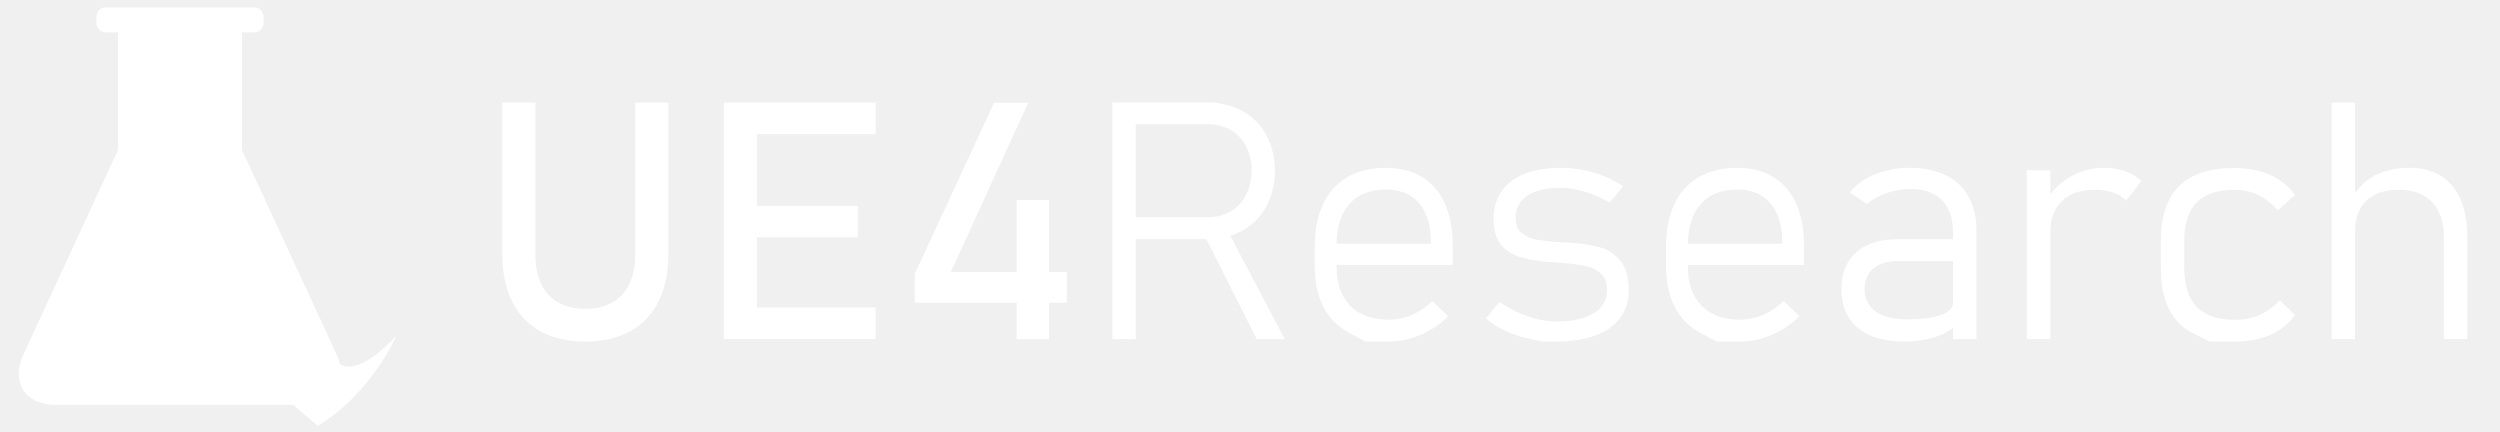
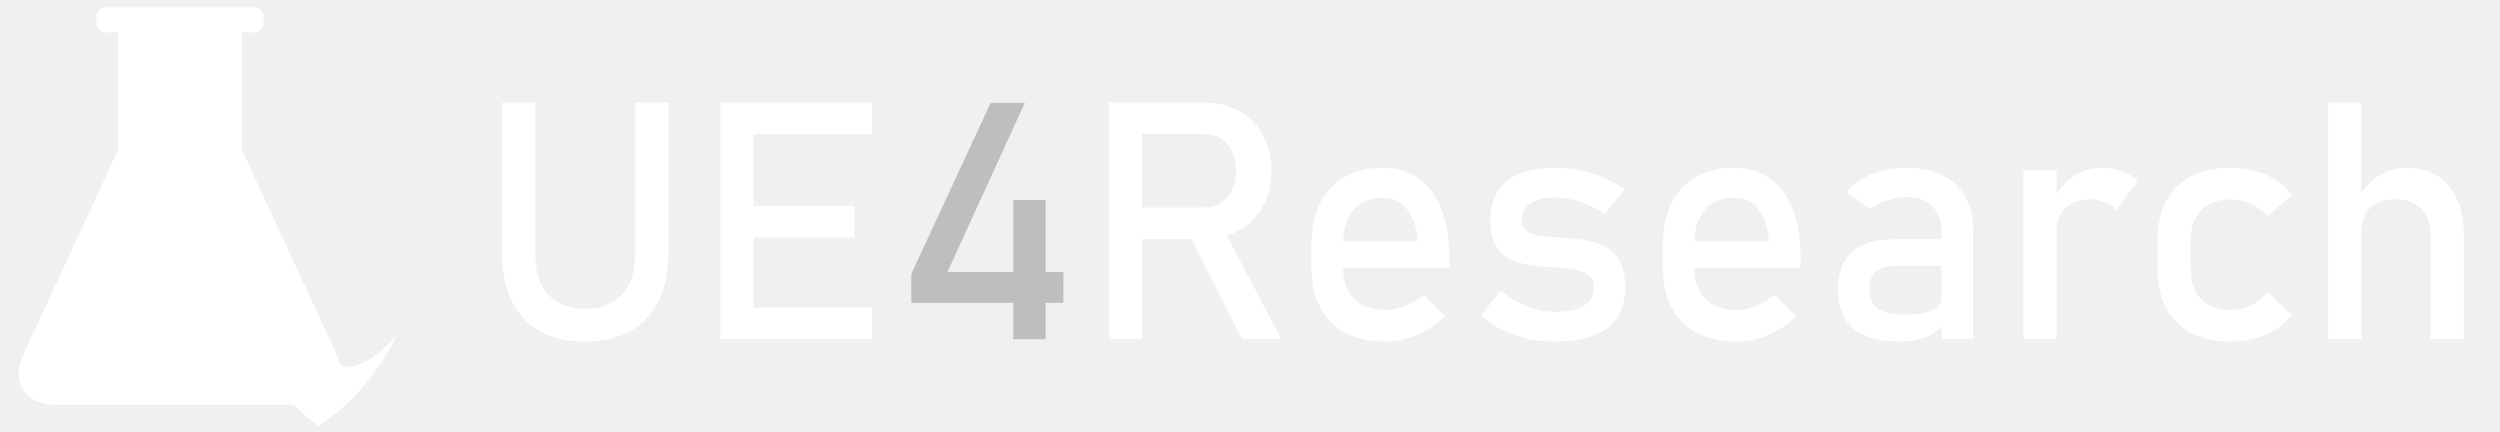
- <svg xmlns="http://www.w3.org/2000/svg" id="Layer_1" data-name="Layer 1" viewBox="0 0 1351 233">
-   <defs>
-     <style>.cls-1,.cls-2{fill:#fff;}.cls-1{fill-rule:evenodd;}</style>
+ <svg xmlns="http://www.w3.org/2000/svg" id="Layer_1" data-name="Layer 1" viewBox="0 0 1351 233" version="1.1">
+   <defs id="defs4">
+     <style id="style2">.cls-1,.cls-2{fill:#fff;}.cls-1{fill-rule:evenodd;}</style>
  </defs>
-   <path class="cls-1" d="M109.86,35.84c-6.93-15-18.26-15-25.19,0l-72,155.72c-6.93,15,.9,27.23,17.4,27.23H164.5c16.5,0,24.33-12.25,17.4-27.23Z" />
-   <rect class="cls-2" x="63.77" y="10.77" width="67" height="74.17" />
-   <rect class="cls-2" x="52.1" y="4.05" width="90.33" height="13.45" rx="5" />
-   <path class="cls-1" d="M188.45,198.12c-4.3,0-6-2.55-6-2.55a10,10,0,0,1-.09-1.09c-1.87-.2-3.77-.18-5.65-.42-3-.39-6-.91-9.07-1.15-5.06-.38-10.27-.9-15.34-.29v1.71l-.62.52c.06,4.2.27,8.4.49,12.6.21,3.87.14,7,2.68,9.74l.75-.81.4.34,15.71,13.39c28.71-17.06,42.54-48.68,42.54-48.68C201.46,195,193.29,198.15,188.45,198.12Z" />
-   <path class="cls-2" d="M292,179a36.71,36.71,0,0,1-15.34-16.26Q271.43,152,271.42,137V55.45h17.93v82.17q0,14,7,21.62t19.86,7.65q12.93,0,20-7.65t7.07-21.62V55.45h17.93V137q0,15-5.27,25.71A36.64,36.64,0,0,1,340.59,179q-10.11,5.58-24.35,5.58T292,179Z" />
-   <path class="cls-2" d="M391.13,55.45h17.92V183.24H391.13Zm8.7,0h73.38v17H399.83Zm0,55.81h63.72v17H399.83Zm0,54.93h73.38v17.05H399.83Z" />
-   <path class="cls-2" d="M494.31,148.08,537.2,55.53h18.46L513.82,147h62.67v16.61H494.31Zm55.11-40h17.49v75.24H549.42Z" />
-   <path class="cls-2" d="M601.1,55.36h12.65V183.24H601.1Zm7.82,62.05h43.59A24.63,24.63,0,0,0,665,114.29a21.25,21.25,0,0,0,8.35-8.83,29.24,29.24,0,0,0,3-13.19,28.28,28.28,0,0,0-2.95-13.18,21.15,21.15,0,0,0-8.35-8.84,24.85,24.85,0,0,0-12.61-3.12H608.92V55.36h42.89a40.07,40.07,0,0,1,19.47,4.57,32.06,32.06,0,0,1,13,13,39.56,39.56,0,0,1,4.62,19.38,39.51,39.51,0,0,1-4.62,19.38,31.91,31.91,0,0,1-13,13,40.2,40.2,0,0,1-19.42,4.57H608.92Zm41,7.82,11.68-4,32.7,62.05H679.14Z" />
-   <path class="cls-2" d="M737.85,184.56l-9-4.79a32,32,0,0,1-13.67-14q-4.69-9.18-4.7-22.1V133.4q0-13.53,4.53-23.11A32.28,32.28,0,0,1,728.19,95.7q8.61-5,20.74-5,11.42,0,19.51,4.92A31.38,31.38,0,0,1,780.79,110q4.26,9.45,4.26,22.72v10.46H719.13V131.73h54.14v-.87q0-13.55-6.37-21t-18-7.42q-12.75,0-19.69,7.82t-6.94,22.15V144q0,13.71,7.38,21.22t20.83,7.52A31.67,31.67,0,0,0,763,170.14a34.62,34.62,0,0,0,11-7.47l8.62,8.26A48.68,48.68,0,0,1,767.56,181a43.56,43.56,0,0,1-17,3.56Z" />
-   <path class="cls-2" d="M833.65,184.56l-6.94-1.45a58.83,58.83,0,0,1-13-4.27,47.14,47.14,0,0,1-10.68-6.76l7.29-8.88A67.42,67.42,0,0,0,825.83,171,46.65,46.65,0,0,0,841,173.75q13.1,0,20.26-4.49a14.13,14.13,0,0,0,7.16-12.65q0-6-3.47-9a18.77,18.77,0,0,0-8.75-4,128.47,128.47,0,0,0-14.68-1.76c-.58-.06-1.18-.1-1.8-.13s-1.21-.07-1.8-.13a5.49,5.49,0,0,1-.7-.05c-.24,0-.47,0-.71,0a83.5,83.5,0,0,1-15.11-2.64,20.44,20.44,0,0,1-10.15-6.59q-4.1-4.83-4.09-14a25.59,25.59,0,0,1,4.26-14.94,26.55,26.55,0,0,1,12.48-9.41q8.22-3.25,19.73-3.25a60.64,60.64,0,0,1,12,1.19A63,63,0,0,1,867.1,95.3a52.78,52.78,0,0,1,10.06,5.41l-7.29,8.7a60.89,60.89,0,0,0-13.54-5.84,46.8,46.8,0,0,0-13.18-2.07q-11.52,0-17.85,4.31A13.84,13.84,0,0,0,819,117.94q0,5.44,3.42,8.13a19.06,19.06,0,0,0,8.66,3.56,142,142,0,0,0,14.37,1.4,6.59,6.59,0,0,1,.75.05,6.51,6.51,0,0,0,.75,0h.52a1.64,1.64,0,0,1,.53.09,78.65,78.65,0,0,1,16.3,2.37,22,22,0,0,1,11.3,7.3q4.56,5.44,4.57,15.73a24.9,24.9,0,0,1-4.57,15.11Q871,178,862.22,181.26T841,184.56Z" />
-   <path class="cls-2" d="M927.7,184.56l-9-4.79a32,32,0,0,1-13.66-14q-4.71-9.18-4.71-22.1V133.4q0-13.53,4.53-23.11A32.39,32.39,0,0,1,918,95.7q8.61-5,20.74-5,11.43,0,19.51,4.92A31.38,31.38,0,0,1,970.63,110q4.26,9.45,4.26,22.72v10.46H909V131.73h54.14v-.87q0-13.55-6.37-21t-18-7.42q-12.74,0-19.69,7.82t-6.94,22.15V144q0,13.71,7.38,21.22t20.83,7.52a31.72,31.72,0,0,0,12.53-2.64,34.73,34.73,0,0,0,11-7.47l8.61,8.26A48.56,48.56,0,0,1,957.4,181a43.53,43.53,0,0,1-17,3.56Z" />
-   <path class="cls-2" d="M1003.9,177.17q-8.79-7.38-8.79-20.83,0-12.92,8-20t22.72-7.08h30.32l1.23,11.78H1026q-8.79,0-13.58,4t-4.79,11.29a13.86,13.86,0,0,0,6,12q6,4.26,17,4.26,11.78,0,18.28-2.37t6.5-6.68l1.85,11.95a24.31,24.31,0,0,1-7,4.88,39,39,0,0,1-9.76,3.12,62.08,62.08,0,0,1-11.82,1.06Q1012.69,184.56,1003.9,177.17Zm51.5-51.76q0-11.09-5.93-17.19t-16.83-6.1a39.72,39.72,0,0,0-12.75,2.1,36,36,0,0,0-11.07,6l-9.23-6.33a34.27,34.27,0,0,1,13.67-9.71,49.4,49.4,0,0,1,18.85-3.47q11.34,0,19.43,4a27.76,27.76,0,0,1,12.3,11.6q4.22,7.6,4.22,18.33v58.62H1055.4Z" />
-   <path class="cls-2" d="M1095.3,92H1108v91.23H1095.3ZM1141.93,104a30,30,0,0,0-9.89-1.49q-11.41,0-17.75,6.11T1108,125.49l-1.84-17.57a35.36,35.36,0,0,1,13.13-12.7,36,36,0,0,1,17.8-4.53,33.53,33.53,0,0,1,11.3,1.8,25.3,25.3,0,0,1,8.83,5.32L1149,108.36A18,18,0,0,0,1141.93,104Z" />
-   <path class="cls-2" d="M1194,184.56l-8.79-4.4A28.5,28.5,0,0,1,1172.08,167q-4.35-8.79-4.35-22.06v-15q0-13.09,4.39-21.8a28.64,28.64,0,0,1,13.14-13q8.74-4.35,21.93-4.35a53,53,0,0,1,13.62,1.63,36.5,36.5,0,0,1,11,4.83,33.35,33.35,0,0,1,8.44,8.13l-9.41,8.35a30.58,30.58,0,0,0-10.5-8.39,29.65,29.65,0,0,0-12.88-2.77q-13.62,0-20.34,6.81t-6.73,20.61v15q0,14,6.77,20.92t20.3,6.94a33.88,33.88,0,0,0,13.58-2.64,32.29,32.29,0,0,0,11-8l8.18,8.09a33.33,33.33,0,0,1-8.44,8,36.35,36.35,0,0,1-11,4.74,54.4,54.4,0,0,1-13.62,1.59Z" />
-   <path class="cls-2" d="M1260,55.45h12.66V183.24H1260ZM1320.66,128q0-12.13-6.38-18.81t-18-6.68q-11.25,0-17.45,5.93t-6.19,16.83l-1.85-17.58a29.69,29.69,0,0,1,12.83-13,41,41,0,0,1,18.55-4q14.85,0,23,9.71t8.13,27.47v55.37h-12.65Z" />
+   <g aria-label="UE4Research" id="text870" style="font-style:normal;font-variant:normal;font-weight:normal;font-stretch:normal;font-size:180px;line-height:1.25;font-family:Bahnschrift;-inkscape-font-specification:Bahnschrift;letter-spacing:0px;word-spacing:0px;fill:#ffffff;fill-opacity:1;stroke:none;stroke-width:4;stroke-miterlimit:4;stroke-dasharray:none">
+     <path d="m 316.163,184.565 q -14.15,0 -24.258,-5.537 -10.02,-5.625 -15.293,-16.26 -5.273,-10.723 -5.273,-25.752 V 55.454 h 17.93 v 82.178 q 0,13.975 7.031,21.621 7.031,7.646 19.863,7.646 12.92,0 19.951,-7.646 7.119,-7.646 7.119,-21.621 V 55.454 h 17.93 v 81.563 q 0,15.029 -5.273,25.752 -5.273,10.635 -15.381,16.26 -10.107,5.537 -24.346,5.537 z" style="font-size:180px;fill:#ffffff;fill-opacity:1;stroke-width:4;stroke-miterlimit:4;stroke-dasharray:none" id="path838" />
+     <path d="m 389.288,55.454 h 17.93 V 183.247 h -17.93 z m 8.701,110.742 h 73.389 v 17.051 h -73.389 z m 0,-54.932 h 63.721 v 17.051 h -63.721 z m 0,-55.811 h 73.389 v 17.051 h -73.389 z" style="font-size:180px;fill:#ffffff;fill-opacity:1;stroke-width:4;stroke-miterlimit:4;stroke-dasharray:none" id="path840" />
+     <path d="m 492.471,148.091 42.891,-92.549 h 18.457 L 511.983,147.036 h 62.666 v 16.611 h -82.178 z m 55.107,-39.99 h 17.49 v 75.234 H 547.579 Z" style="font-style:normal;font-variant:normal;font-weight:normal;font-stretch:normal;font-family:Bahnschrift;-inkscape-font-specification:Bahnschrift;fill:#bebebe;fill-opacity:1;stroke:none;stroke-width:4;stroke-miterlimit:4;stroke-dasharray:none;stroke-opacity:1" id="path842" />
+     <path d="m 607.081,112.144 h 43.594 q 5.098,0 9.053,-2.461 3.955,-2.461 6.064,-6.943 2.197,-4.57 2.197,-10.459 v 0 q 0,-5.889 -2.197,-10.371 -2.109,-4.57 -6.064,-7.031 -3.867,-2.461 -9.053,-2.461 H 607.081 V 55.366 h 42.891 q 11.074,0 19.424,4.57 8.438,4.57 13.008,13.008 4.658,8.35 4.658,19.336 v 0 q 0,10.986 -4.658,19.424 -4.658,8.35 -13.096,12.92 -8.35,4.57 -19.336,4.57 h -42.891 z m -7.822,-56.777 h 17.93 V 183.247 h -17.93 z m 42.627,69.873 17.842,-4.043 32.695,62.051 h -21.27 z" style="font-size:180px;fill:#ffffff;fill-opacity:1;stroke-width:4;stroke-miterlimit:4;stroke-dasharray:none" id="path844" />
+     <path d="m 748.672,184.565 q -12.656,0 -21.621,-4.746 -8.965,-4.746 -13.711,-13.887 -4.658,-9.229 -4.658,-22.236 v -10.283 q 0,-13.535 4.482,-23.115 4.57,-9.58 13.184,-14.59 8.613,-5.01 20.742,-5.01 11.426,0 19.512,5.713 8.086,5.713 12.305,16.523 4.307,10.811 4.307,25.928 v 5.977 h -61.523 v -14.414 h 44.473 v 0 q -0.791,-11.162 -5.801,-17.314 -4.922,-6.24 -13.271,-6.24 -10.195,0 -15.82,6.68 -5.537,6.68 -5.537,18.896 v 11.602 q 0,11.338 5.977,17.402 5.977,6.064 16.963,6.064 5.449,0 10.811,-2.197 5.361,-2.197 9.58,-6.152 v 0 l 11.777,11.777 v 0 q -6.768,6.504 -15.205,10.107 -8.438,3.516 -16.963,3.516 z" style="font-size:180px;fill:#ffffff;fill-opacity:1;stroke-width:4;stroke-miterlimit:4;stroke-dasharray:none" id="path846" />
+     <path d="m 840.079,184.565 q -8.086,0 -15.205,-1.582 -7.031,-1.582 -13.184,-4.746 -6.152,-3.164 -11.338,-7.91 v 0 l 10.635,-13.096 v 0 q 7.383,5.625 14.678,8.438 7.295,2.812 14.414,2.812 10.635,0 15.908,-3.252 5.361,-3.34 5.361,-9.932 0,-4.395 -2.9,-6.592 -2.9,-2.197 -7.207,-2.9 -4.307,-0.791 -12.129,-1.406 -0.703,0 -1.494,0 -0.791,-0.088 -1.494,-0.176 -0.352,0 -0.703,0 -0.352,-0.088 -0.703,-0.088 -8.877,-0.703 -15.029,-2.549 -6.152,-1.934 -10.283,-7.119 -4.043,-5.186 -4.043,-14.854 0,-9.668 3.955,-16.084 3.955,-6.416 11.777,-9.58 7.822,-3.252 19.6,-3.252 7.119,0 13.535,1.318 6.504,1.318 12.393,3.955 5.889,2.549 11.338,6.504 v 0 l -10.811,13.096 v 0 q -6.855,-4.395 -13.535,-6.592 -6.592,-2.197 -12.92,-2.197 -9.141,0 -13.711,3.164 -4.57,3.076 -4.57,9.316 0,3.691 2.549,5.537 2.637,1.846 6.592,2.461 3.955,0.615 11.25,1.055 0.527,0.088 1.055,0.088 0.615,0 1.23,0.088 0.264,0 0.527,0 0.264,0 0.527,0.088 9.58,0.615 16.26,2.549 6.768,1.934 11.338,7.646 4.57,5.713 4.57,16.523 0,9.844 -4.219,16.348 -4.219,6.416 -12.744,9.668 -8.438,3.252 -21.27,3.252 z" style="font-size:180px;fill:#ffffff;fill-opacity:1;stroke-width:4;stroke-miterlimit:4;stroke-dasharray:none" id="path848" />
+     <path d="m 938.516,184.565 q -12.656,0 -21.621,-4.746 -8.965,-4.746 -13.711,-13.887 -4.658,-9.229 -4.658,-22.236 v -10.283 q 0,-13.535 4.482,-23.115 4.57,-9.58 13.184,-14.59 8.613,-5.01 20.742,-5.01 11.426,0 19.512,5.713 8.086,5.713 12.305,16.523 4.307,10.811 4.307,25.928 v 5.977 h -61.523 v -14.414 h 44.473 v 0 q -0.791,-11.162 -5.801,-17.314 -4.922,-6.24 -13.271,-6.24 -10.195,0 -15.82,6.68 -5.537,6.68 -5.537,18.896 v 11.602 q 0,11.338 5.977,17.402 5.977,6.064 16.963,6.064 5.449,0 10.811,-2.197 5.361,-2.197 9.58,-6.152 v 0 l 11.777,11.777 v 0 q -6.768,6.504 -15.205,10.107 -8.438,3.516 -16.963,3.516 z" style="font-size:180px;fill:#ffffff;fill-opacity:1;stroke-width:4;stroke-miterlimit:4;stroke-dasharray:none" id="path850" />
+     <path d="m 1049.17,125.415 q 0,-8.965 -4.834,-13.887 -4.746,-5.01 -13.535,-5.01 -5.449,0 -10.723,1.67 -5.186,1.67 -9.229,4.658 l -13.096,-8.965 q 5.186,-6.24 13.623,-9.668 8.525,-3.516 18.896,-3.516 11.338,0 19.424,4.043 8.086,3.955 12.305,11.602 4.219,7.559 4.219,18.281 v 58.623 h -17.051 z m -22.324,59.15 q -16.875,0 -25.225,-6.943 -8.35,-7.031 -8.35,-21.27 0,-13.535 7.646,-20.303 7.646,-6.768 23.115,-6.768 h 25.928 l 1.23,14.414 h -27.07 q -7.031,0 -10.547,3.164 -3.428,3.076 -3.428,9.492 0,6.943 4.57,10.283 4.658,3.34 14.062,3.34 10.283,0 15.293,-2.197 5.098,-2.197 5.098,-6.855 l 1.846,12.832 q -2.373,3.691 -5.889,6.064 -3.428,2.373 -7.998,3.516 -4.57,1.23 -10.283,1.23 z" style="font-size:180px;fill:#ffffff;fill-opacity:1;stroke-width:4;stroke-miterlimit:4;stroke-dasharray:none" id="path852" />
+     <path d="m 1093.467,92.017 h 17.93 v 91.23 h -17.93 z m 50.185,21.621 q -2.373,-2.9 -5.976,-4.395 -3.604,-1.494 -8.35,-1.494 -8.525,0 -13.271,4.746 -4.658,4.658 -4.658,13.008 l -1.846,-17.578 q 4.219,-8.174 10.898,-12.656 6.68,-4.57 14.766,-4.57 6.24,0 11.25,1.846 5.098,1.758 8.877,5.273 z" style="font-size:180px;fill:#ffffff;fill-opacity:1;stroke-width:4;stroke-miterlimit:4;stroke-dasharray:none" id="path854" />
+     <path d="m 1205.352,184.565 q -12.48,0 -21.357,-4.658 -8.789,-4.658 -13.447,-13.535 -4.658,-8.877 -4.658,-21.445 v -15.029 q 0,-12.393 4.658,-21.182 4.658,-8.789 13.447,-13.359 8.877,-4.658 21.357,-4.658 7.119,0 13.359,1.758 6.328,1.67 11.338,4.922 5.01,3.252 8.35,7.91 v 0 l -12.92,11.602 v 0 q -3.867,-4.395 -9.053,-6.768 -5.186,-2.373 -10.811,-2.373 -10.371,0 -16.084,5.801 -5.713,5.801 -5.713,16.348 v 15.029 q 0,10.811 5.625,16.699 5.713,5.889 16.172,5.889 5.713,0 10.899,-2.549 5.186,-2.549 8.965,-7.207 v 0 l 12.92,12.48 v 0 q -3.428,4.57 -8.438,7.822 -5.01,3.164 -11.338,4.834 -6.24,1.67 -13.271,1.67 z" style="font-size:180px;fill:#ffffff;fill-opacity:1;stroke-width:4;stroke-miterlimit:4;stroke-dasharray:none" id="path856" />
+     <path d="m 1258.174,55.454 h 17.93 V 183.247 h -17.93 z m 55.371,72.51 q 0,-9.668 -5.01,-14.941 -5.01,-5.273 -14.062,-5.273 -8.789,0 -13.623,4.57 -4.746,4.57 -4.746,12.92 l -1.846,-17.578 q 4.219,-8.086 10.986,-12.48 6.856,-4.482 15.117,-4.482 14.854,0 22.939,9.756 8.174,9.668 8.174,27.422 v 55.371 h -17.93 z" style="font-size:180px;fill:#ffffff;fill-opacity:1;stroke-width:4;stroke-miterlimit:4;stroke-dasharray:none" id="path858" />
+   </g>
+   <path class="cls-1" d="M109.86,35.84c-6.93-15-18.26-15-25.19,0l-72,155.72c-6.93,15,.9,27.23,17.4,27.23H164.5c16.5,0,24.33-12.25,17.4-27.23Z" id="path8" />
+   <rect class="cls-2" x="63.77" y="10.77" width="67" height="74.17" id="rect10" />
+   <rect class="cls-2" x="52.1" y="4.05" width="90.33" height="13.45" rx="5" id="rect12" />
+   <path class="cls-1" d="M188.45,198.12c-4.3,0-6-2.55-6-2.55a10,10,0,0,1-.09-1.09c-1.87-.2-3.77-.18-5.65-.42-3-.39-6-.91-9.07-1.15-5.06-.38-10.27-.9-15.34-.29v1.71l-.62.52c.06,4.2.27,8.4.49,12.6.21,3.87.14,7,2.68,9.74l.75-.81.4.34,15.71,13.39c28.71-17.06,42.54-48.68,42.54-48.68C201.46,195,193.29,198.15,188.45,198.12Z" id="path14" />
</svg>
